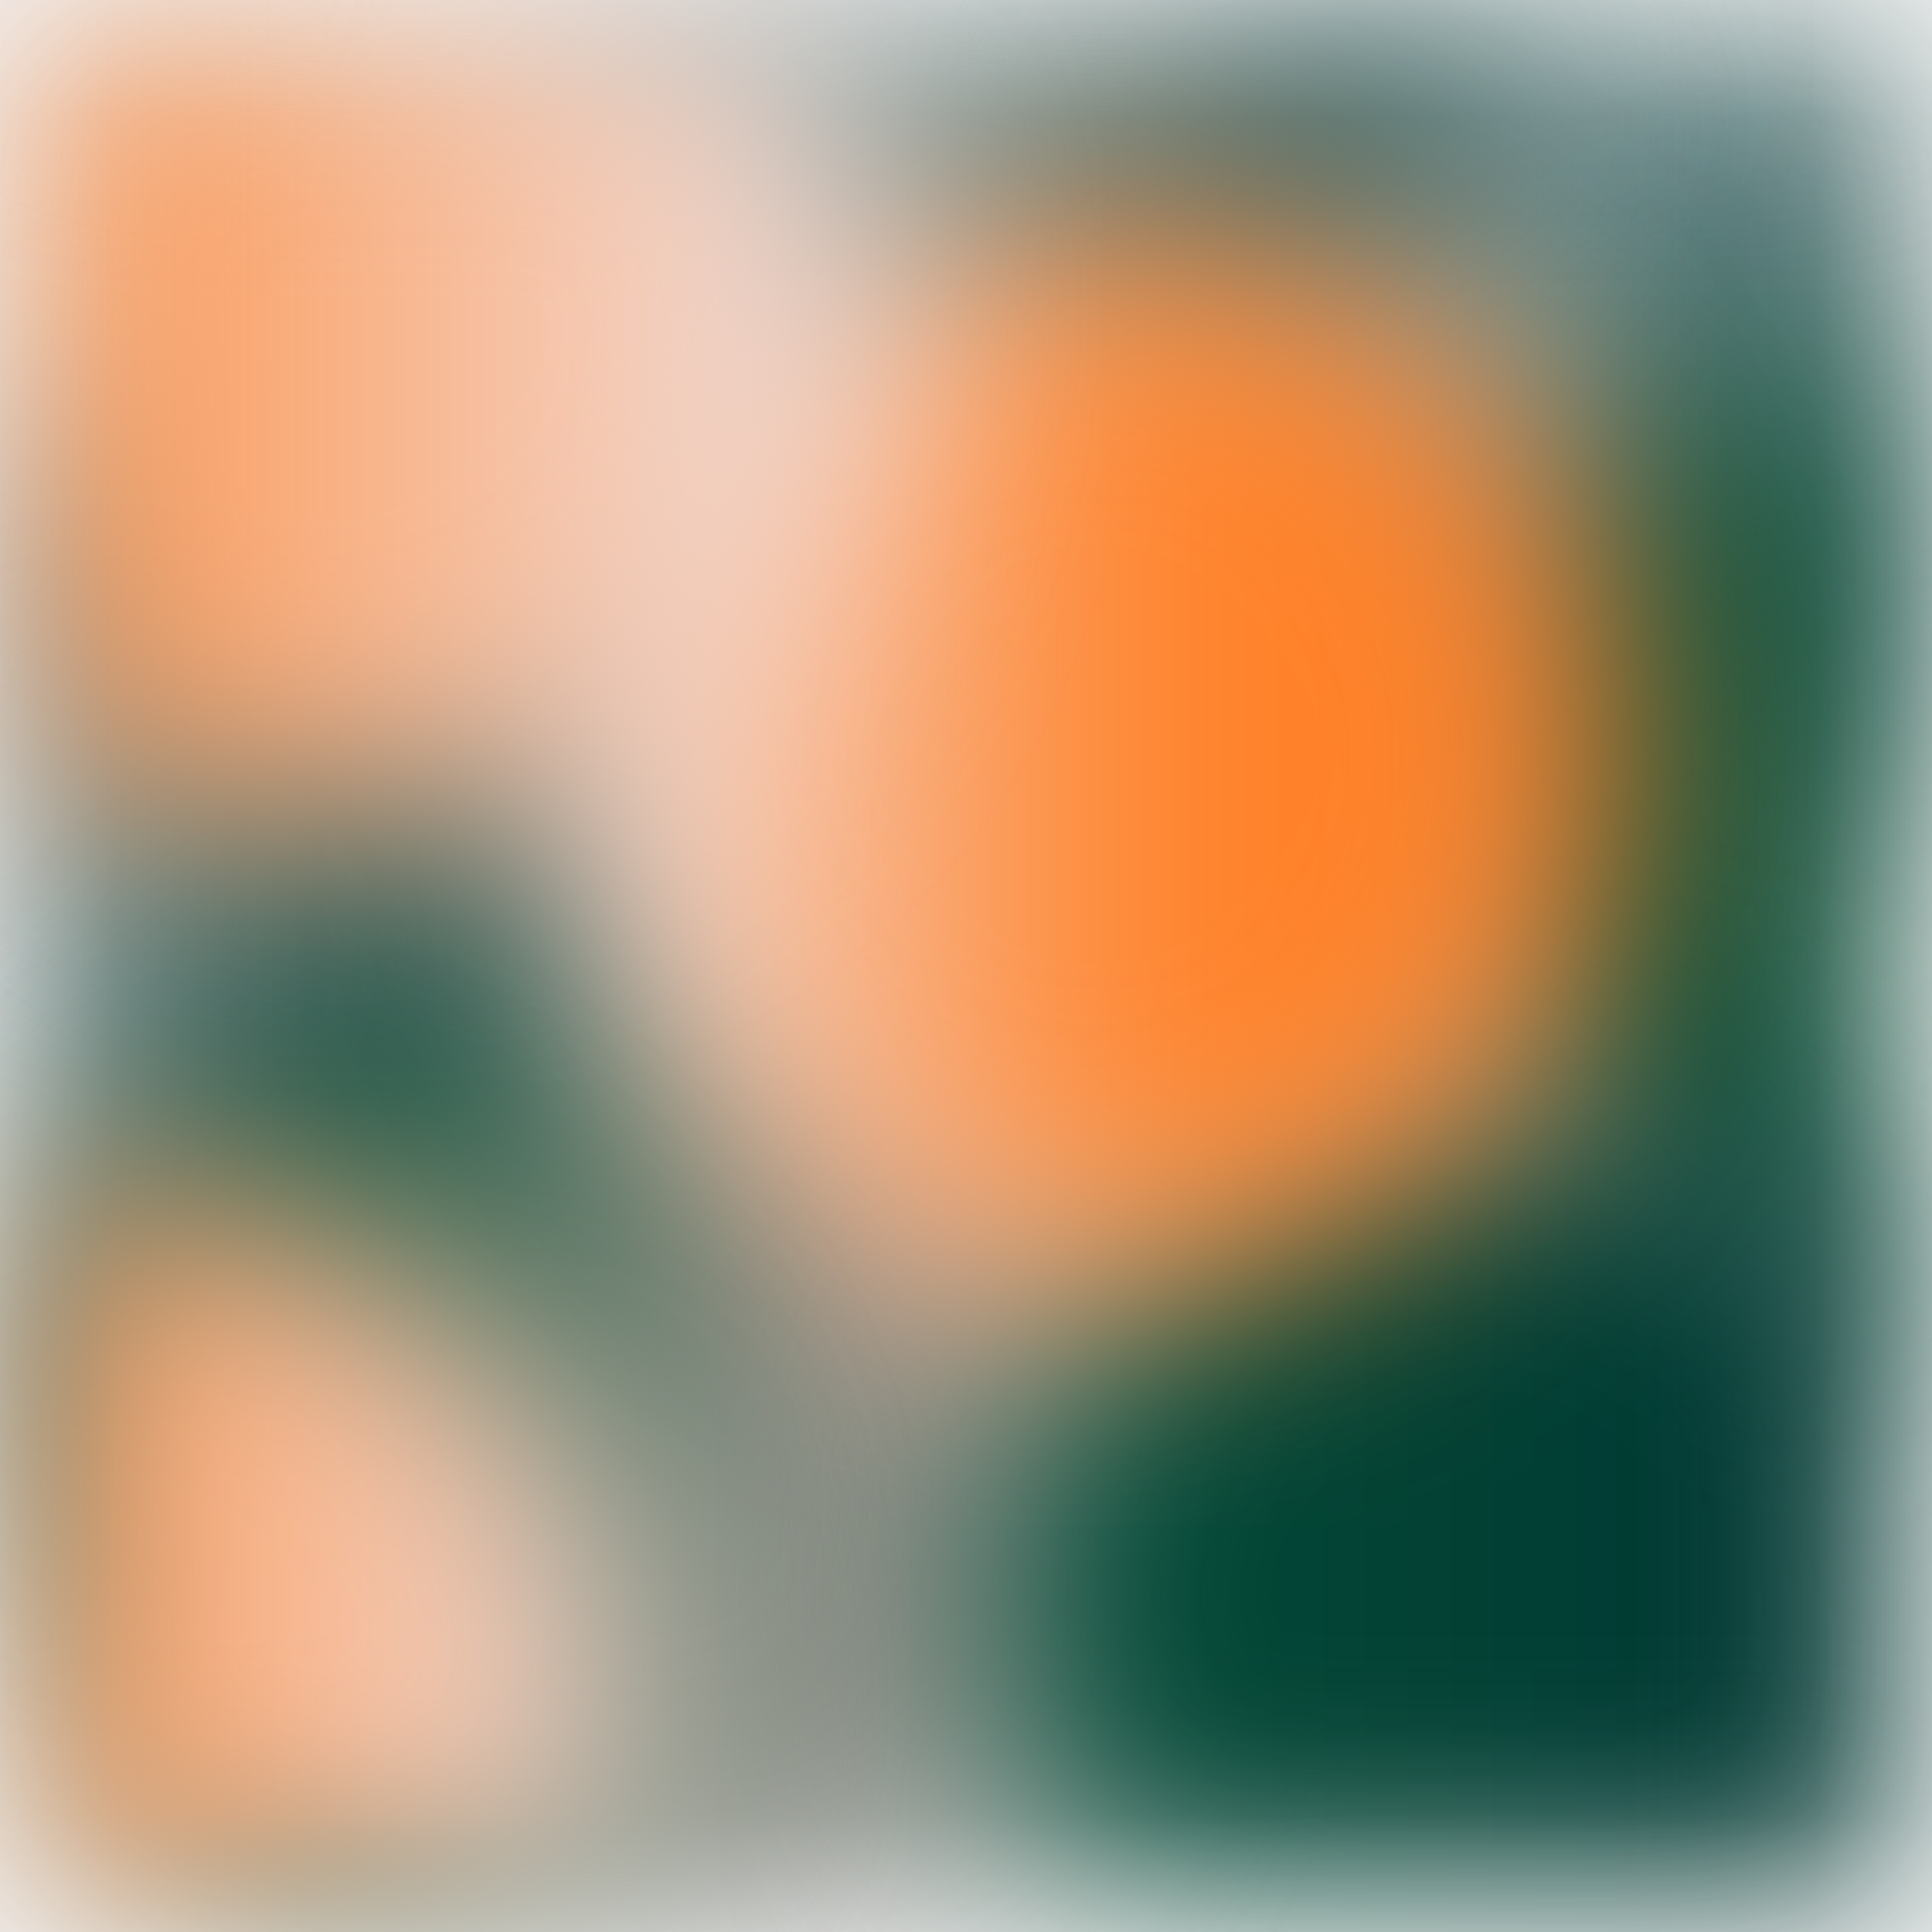
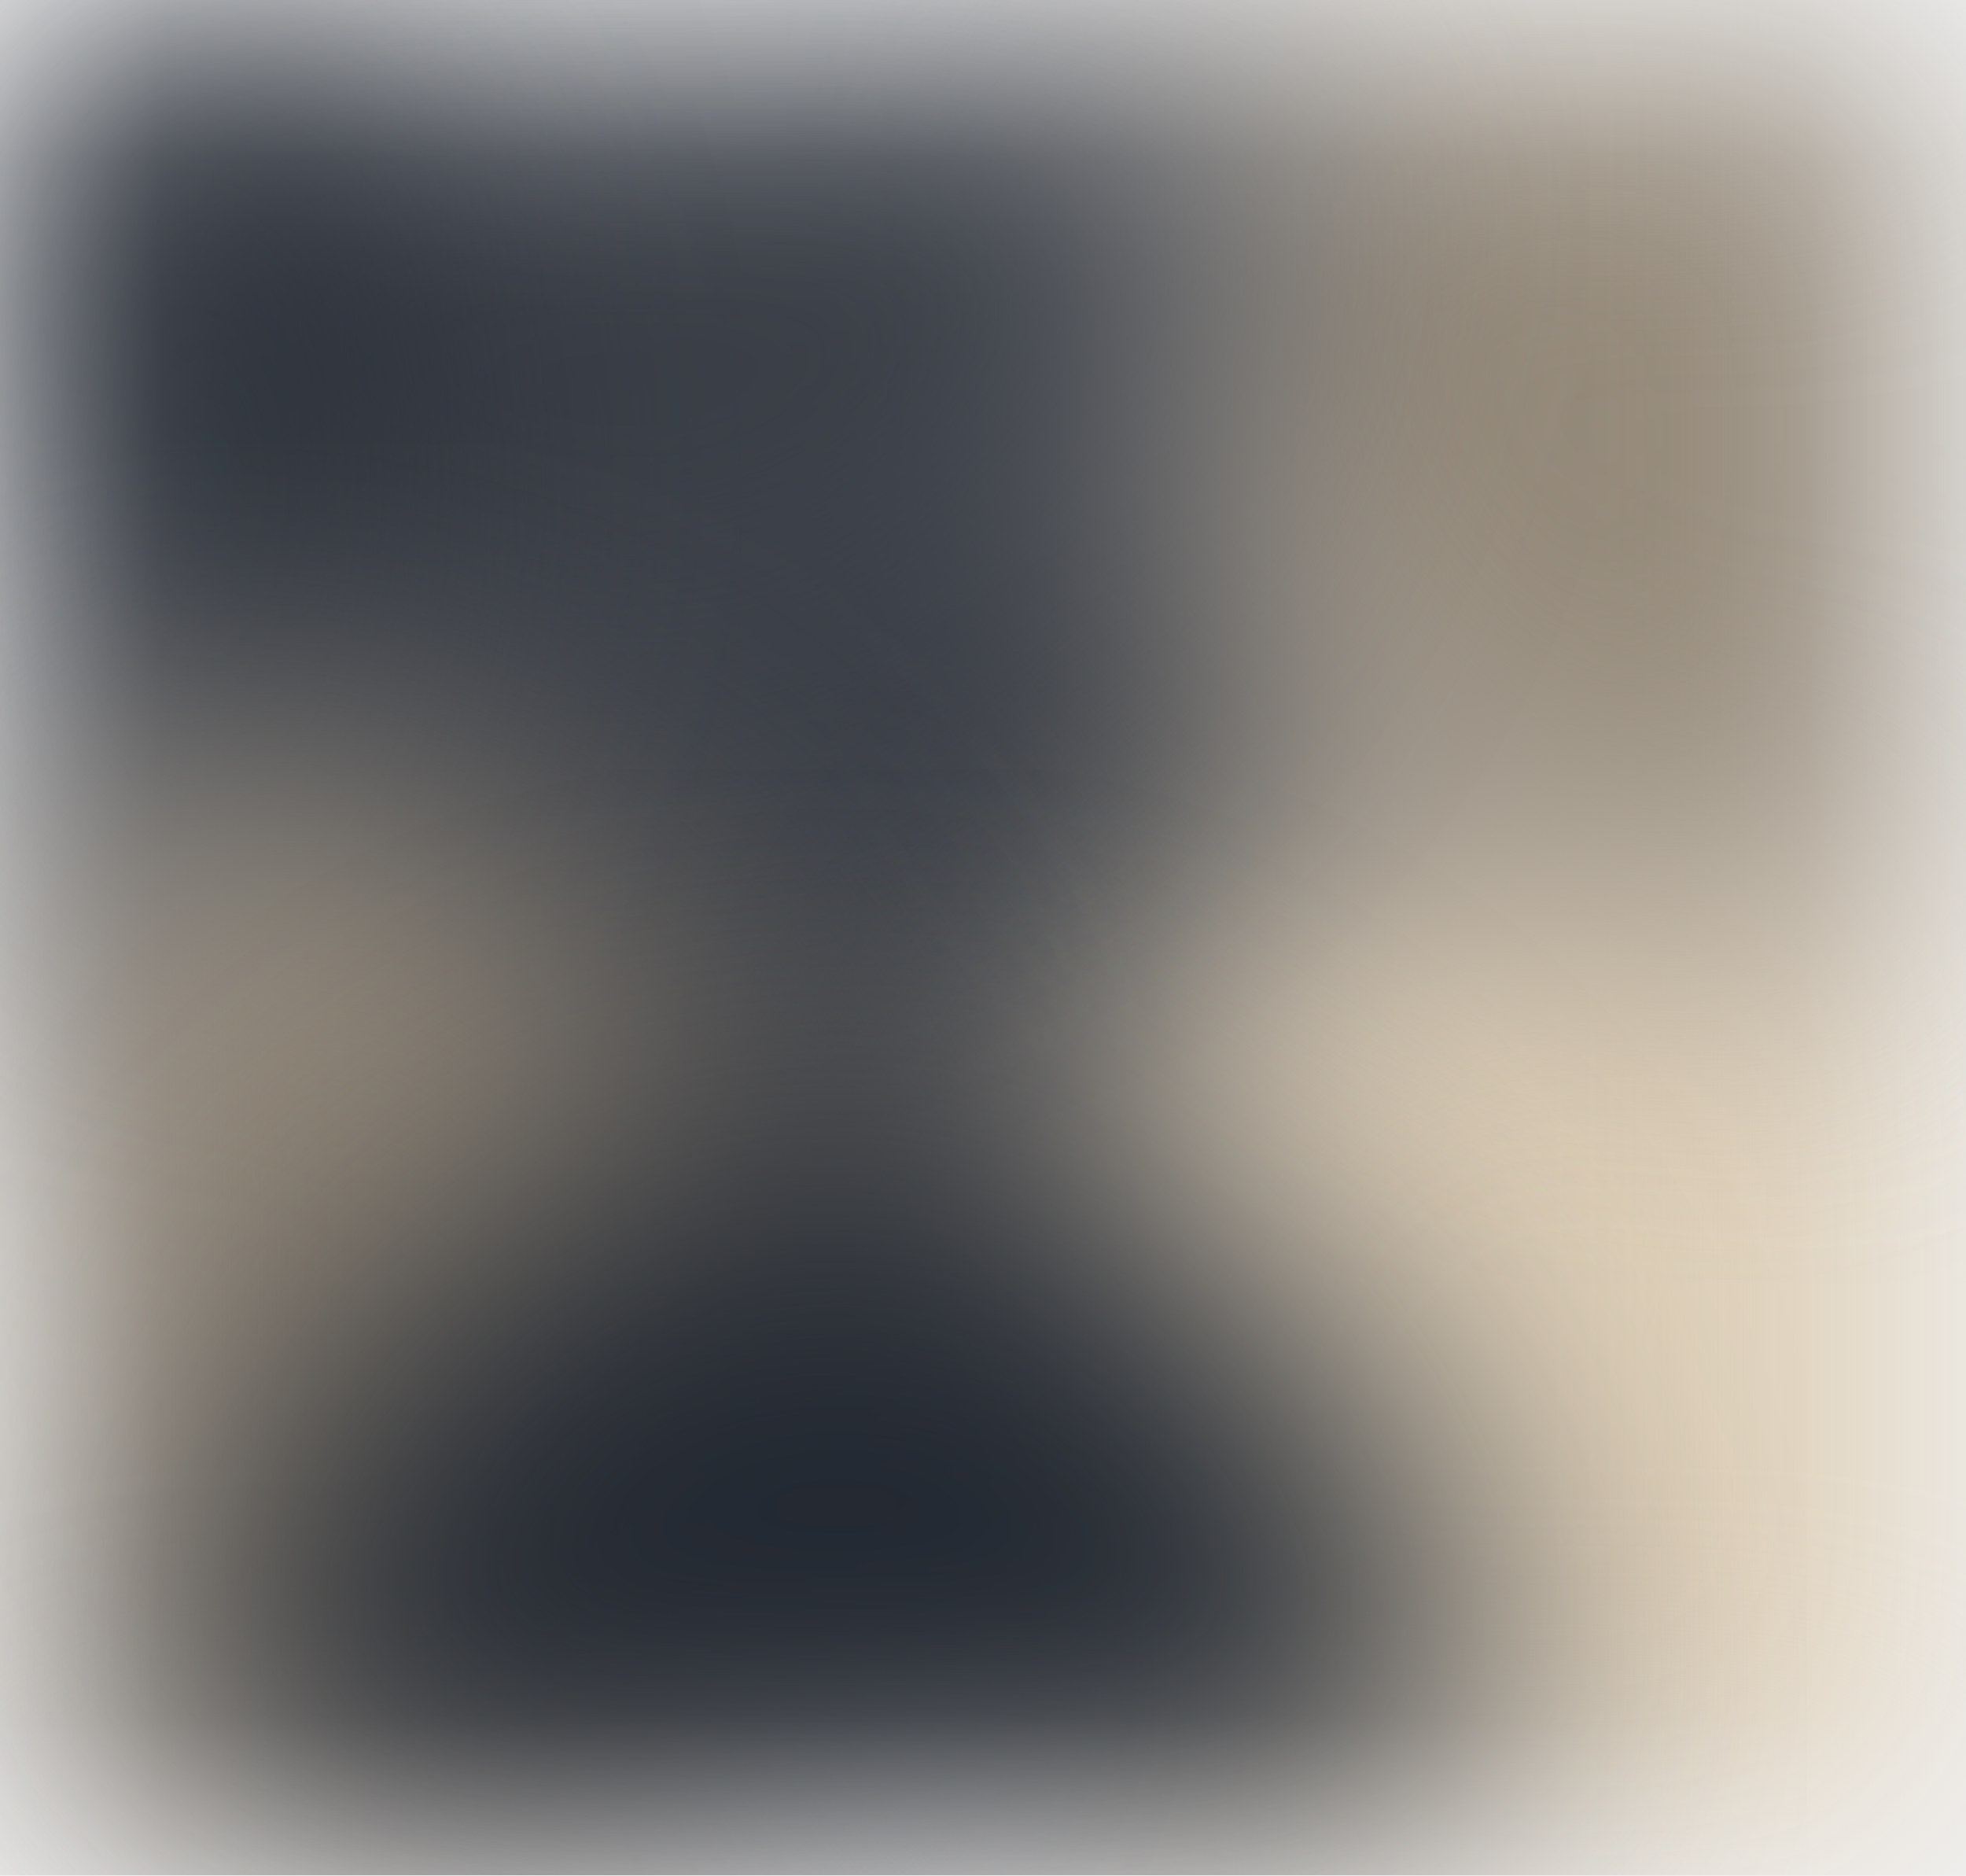
- <svg xmlns="http://www.w3.org/2000/svg" width="470" height="470" viewBox="0 0 470 470" fill="none">
-   <g clip-path="url(#clip0_1_77)">
-     <g filter="url(#filter0_f_1_77)">
-       <ellipse cx="139" cy="362.5" rx="127.5" ry="128" transform="rotate(-90 139 362.5)" fill="#D9D9D9" />
+ <svg xmlns="http://www.w3.org/2000/svg" width="345" height="329" viewBox="0 0 345 329" fill="none">
+   <g clip-path="url(#clip0_5_258)">
+     <g filter="url(#filter0_f_5_258)">
+       <circle cx="147" cy="165" r="110" transform="rotate(-90 147 165)" fill="#393E46" />
    </g>
-     <g filter="url(#filter1_f_1_77)">
-       <ellipse cx="27" cy="235.5" rx="127.5" ry="128" transform="rotate(-90 27 235.5)" fill="#D9D9D9" />
+     <g filter="url(#filter1_f_5_258)">
+       <circle cx="276" cy="248" r="110" transform="rotate(-90 276 248)" fill="#DFD0B8" />
    </g>
-     <g filter="url(#filter2_f_1_77)">
-       <ellipse cx="253" cy="-31.5" rx="127.5" ry="128" transform="rotate(-90 253 -31.5)" fill="#D9D9D9" />
+     <g filter="url(#filter2_f_5_258)">
+       <circle cx="308" cy="55" r="110" transform="rotate(-90 308 55)" fill="#948979" />
    </g>
-     <g filter="url(#filter3_f_1_77)">
-       <ellipse cx="80" cy="79.5" rx="127.5" ry="128" transform="rotate(-90 80 79.5)" fill="#D9D9D9" />
+     <g filter="url(#filter3_f_5_258)">
+       <circle cx="110" cy="28" r="110" transform="rotate(-90 110 28)" fill="#393E46" />
    </g>
-     <g filter="url(#filter4_f_1_77)">
-       <ellipse cx="409" cy="79.5" rx="127.5" ry="128" transform="rotate(-90 409 79.5)" fill="url(#paint0_linear_1_77)" />
+     <g filter="url(#filter4_f_5_258)">
+       <circle cx="-40" cy="85" r="110" transform="rotate(-90 -40 85)" fill="#222831" />
    </g>
-     <g filter="url(#filter5_f_1_77)">
-       <ellipse cx="27" cy="234.5" rx="127.5" ry="128" transform="rotate(-90 27 234.5)" fill="url(#paint1_linear_1_77)" />
+     <g filter="url(#filter5_f_5_258)">
+       <circle cx="37" cy="248" r="110" transform="rotate(-90 37 248)" fill="#948979" />
    </g>
-     <g filter="url(#filter6_f_1_77)">
-       <ellipse cx="253" cy="-31.5" rx="127.5" ry="128" transform="rotate(-90 253 -31.5)" fill="url(#paint2_linear_1_77)" />
-     </g>
-     <g filter="url(#filter7_f_1_77)">
-       <ellipse cx="478" cy="206.5" rx="127.5" ry="128" transform="rotate(-90 478 206.5)" fill="url(#paint3_linear_1_77)" />
-     </g>
-     <g filter="url(#filter8_f_1_77)">
-       <ellipse cx="139" cy="363.5" rx="127.5" ry="128" transform="rotate(-90 139 363.5)" fill="url(#paint4_linear_1_77)" />
-     </g>
-     <g filter="url(#filter9_f_1_77)">
-       <ellipse cx="363" cy="389.5" rx="127.5" ry="128" transform="rotate(-90 363 389.5)" fill="url(#paint5_linear_1_77)" />
-     </g>
-     <g filter="url(#filter10_f_1_77)">
-       <ellipse cx="267" cy="183.5" rx="127.5" ry="128" transform="rotate(-90 267 183.5)" fill="url(#paint6_linear_1_77)" />
-     </g>
-     <g filter="url(#filter11_f_1_77)">
-       <ellipse cx="33" cy="413.5" rx="127.5" ry="128" transform="rotate(-90 33 413.5)" fill="url(#paint7_linear_1_77)" />
-     </g>
-     <g filter="url(#filter12_f_1_77)">
-       <ellipse cx="80" cy="75.5" rx="127.5" ry="128" transform="rotate(-90 80 75.5)" fill="url(#paint8_linear_1_77)" />
+     <g filter="url(#filter6_f_5_258)">
+       <circle cx="147" cy="305" r="110" transform="rotate(-90 147 305)" fill="#222831" />
    </g>
  </g>
  <defs>
-     <filter id="filter0_f_1_77" x="-49" y="175" width="376" height="375" filterUnits="userSpaceOnUse" color-interpolation-filters="sRGB">
+     <filter id="filter0_f_5_258" x="-23" y="-5" width="340" height="340" filterUnits="userSpaceOnUse" color-interpolation-filters="sRGB">
      <feFlood flood-opacity="0" result="BackgroundImageFix" />
      <feBlend mode="normal" in="SourceGraphic" in2="BackgroundImageFix" result="shape" />
-       <feGaussianBlur stdDeviation="30" result="effect1_foregroundBlur_1_77" />
+       <feGaussianBlur stdDeviation="30" result="effect1_foregroundBlur_5_258" />
    </filter>
-     <filter id="filter1_f_1_77" x="-161" y="48" width="376" height="375" filterUnits="userSpaceOnUse" color-interpolation-filters="sRGB">
+     <filter id="filter1_f_5_258" x="106" y="78" width="340" height="340" filterUnits="userSpaceOnUse" color-interpolation-filters="sRGB">
      <feFlood flood-opacity="0" result="BackgroundImageFix" />
      <feBlend mode="normal" in="SourceGraphic" in2="BackgroundImageFix" result="shape" />
-       <feGaussianBlur stdDeviation="30" result="effect1_foregroundBlur_1_77" />
+       <feGaussianBlur stdDeviation="30" result="effect1_foregroundBlur_5_258" />
    </filter>
-     <filter id="filter2_f_1_77" x="65" y="-219" width="376" height="375" filterUnits="userSpaceOnUse" color-interpolation-filters="sRGB">
+     <filter id="filter2_f_5_258" x="138" y="-115" width="340" height="340" filterUnits="userSpaceOnUse" color-interpolation-filters="sRGB">
      <feFlood flood-opacity="0" result="BackgroundImageFix" />
      <feBlend mode="normal" in="SourceGraphic" in2="BackgroundImageFix" result="shape" />
-       <feGaussianBlur stdDeviation="30" result="effect1_foregroundBlur_1_77" />
+       <feGaussianBlur stdDeviation="30" result="effect1_foregroundBlur_5_258" />
    </filter>
-     <filter id="filter3_f_1_77" x="-108" y="-108" width="376" height="375" filterUnits="userSpaceOnUse" color-interpolation-filters="sRGB">
+     <filter id="filter3_f_5_258" x="-60" y="-142" width="340" height="340" filterUnits="userSpaceOnUse" color-interpolation-filters="sRGB">
      <feFlood flood-opacity="0" result="BackgroundImageFix" />
      <feBlend mode="normal" in="SourceGraphic" in2="BackgroundImageFix" result="shape" />
-       <feGaussianBlur stdDeviation="30" result="effect1_foregroundBlur_1_77" />
+       <feGaussianBlur stdDeviation="30" result="effect1_foregroundBlur_5_258" />
    </filter>
-     <filter id="filter4_f_1_77" x="221" y="-108" width="376" height="375" filterUnits="userSpaceOnUse" color-interpolation-filters="sRGB">
+     <filter id="filter4_f_5_258" x="-210" y="-85" width="340" height="340" filterUnits="userSpaceOnUse" color-interpolation-filters="sRGB">
      <feFlood flood-opacity="0" result="BackgroundImageFix" />
      <feBlend mode="normal" in="SourceGraphic" in2="BackgroundImageFix" result="shape" />
-       <feGaussianBlur stdDeviation="30" result="effect1_foregroundBlur_1_77" />
+       <feGaussianBlur stdDeviation="30" result="effect1_foregroundBlur_5_258" />
    </filter>
-     <filter id="filter5_f_1_77" x="-161" y="47" width="376" height="375" filterUnits="userSpaceOnUse" color-interpolation-filters="sRGB">
+     <filter id="filter5_f_5_258" x="-133" y="78" width="340" height="340" filterUnits="userSpaceOnUse" color-interpolation-filters="sRGB">
      <feFlood flood-opacity="0" result="BackgroundImageFix" />
      <feBlend mode="normal" in="SourceGraphic" in2="BackgroundImageFix" result="shape" />
-       <feGaussianBlur stdDeviation="30" result="effect1_foregroundBlur_1_77" />
+       <feGaussianBlur stdDeviation="30" result="effect1_foregroundBlur_5_258" />
    </filter>
-     <filter id="filter6_f_1_77" x="65" y="-219" width="376" height="375" filterUnits="userSpaceOnUse" color-interpolation-filters="sRGB">
+     <filter id="filter6_f_5_258" x="-23" y="135" width="340" height="340" filterUnits="userSpaceOnUse" color-interpolation-filters="sRGB">
      <feFlood flood-opacity="0" result="BackgroundImageFix" />
      <feBlend mode="normal" in="SourceGraphic" in2="BackgroundImageFix" result="shape" />
-       <feGaussianBlur stdDeviation="30" result="effect1_foregroundBlur_1_77" />
+       <feGaussianBlur stdDeviation="30" result="effect1_foregroundBlur_5_258" />
    </filter>
-     <filter id="filter7_f_1_77" x="290" y="19" width="376" height="375" filterUnits="userSpaceOnUse" color-interpolation-filters="sRGB">
-       <feFlood flood-opacity="0" result="BackgroundImageFix" />
-       <feBlend mode="normal" in="SourceGraphic" in2="BackgroundImageFix" result="shape" />
-       <feGaussianBlur stdDeviation="30" result="effect1_foregroundBlur_1_77" />
-     </filter>
-     <filter id="filter8_f_1_77" x="-49" y="176" width="376" height="375" filterUnits="userSpaceOnUse" color-interpolation-filters="sRGB">
-       <feFlood flood-opacity="0" result="BackgroundImageFix" />
-       <feBlend mode="normal" in="SourceGraphic" in2="BackgroundImageFix" result="shape" />
-       <feGaussianBlur stdDeviation="30" result="effect1_foregroundBlur_1_77" />
-     </filter>
-     <filter id="filter9_f_1_77" x="175" y="202" width="376" height="375" filterUnits="userSpaceOnUse" color-interpolation-filters="sRGB">
-       <feFlood flood-opacity="0" result="BackgroundImageFix" />
-       <feBlend mode="normal" in="SourceGraphic" in2="BackgroundImageFix" result="shape" />
-       <feGaussianBlur stdDeviation="30" result="effect1_foregroundBlur_1_77" />
-     </filter>
-     <filter id="filter10_f_1_77" x="79" y="-4" width="376" height="375" filterUnits="userSpaceOnUse" color-interpolation-filters="sRGB">
-       <feFlood flood-opacity="0" result="BackgroundImageFix" />
-       <feBlend mode="normal" in="SourceGraphic" in2="BackgroundImageFix" result="shape" />
-       <feGaussianBlur stdDeviation="30" result="effect1_foregroundBlur_1_77" />
-     </filter>
-     <filter id="filter11_f_1_77" x="-155" y="226" width="376" height="375" filterUnits="userSpaceOnUse" color-interpolation-filters="sRGB">
-       <feFlood flood-opacity="0" result="BackgroundImageFix" />
-       <feBlend mode="normal" in="SourceGraphic" in2="BackgroundImageFix" result="shape" />
-       <feGaussianBlur stdDeviation="30" result="effect1_foregroundBlur_1_77" />
-     </filter>
-     <filter id="filter12_f_1_77" x="-108" y="-112" width="376" height="375" filterUnits="userSpaceOnUse" color-interpolation-filters="sRGB">
-       <feFlood flood-opacity="0" result="BackgroundImageFix" />
-       <feBlend mode="normal" in="SourceGraphic" in2="BackgroundImageFix" result="shape" />
-       <feGaussianBlur stdDeviation="30" result="effect1_foregroundBlur_1_77" />
-     </filter>
-     <linearGradient id="paint0_linear_1_77" x1="409" y1="-48.5" x2="409" y2="207.5" gradientUnits="userSpaceOnUse">
-       <stop stop-color="#BDCDCF" />
-       <stop offset="1" stop-color="#003332" />
-     </linearGradient>
-     <linearGradient id="paint1_linear_1_77" x1="27" y1="106.5" x2="27" y2="362.5" gradientUnits="userSpaceOnUse">
-       <stop stop-color="#BDCDCF" />
-       <stop offset="1" stop-color="#003332" />
-     </linearGradient>
-     <linearGradient id="paint2_linear_1_77" x1="253" y1="-159.5" x2="253" y2="96.5" gradientUnits="userSpaceOnUse">
-       <stop stop-color="#BDCDCF" />
-       <stop offset="1" stop-color="#003332" />
-     </linearGradient>
-     <linearGradient id="paint3_linear_1_77" x1="478" y1="78.5" x2="478" y2="334.5" gradientUnits="userSpaceOnUse">
-       <stop offset="0.303" stop-color="#034C36" />
-       <stop offset="1" stop-color="#E3B8B8" />
-     </linearGradient>
-     <linearGradient id="paint4_linear_1_77" x1="139" y1="235.5" x2="139" y2="491.5" gradientUnits="userSpaceOnUse">
-       <stop offset="0.303" stop-color="#034C36" />
-       <stop offset="1" stop-color="#E3B8B8" />
-     </linearGradient>
-     <linearGradient id="paint5_linear_1_77" x1="363" y1="261.5" x2="363" y2="517.5" gradientUnits="userSpaceOnUse">
-       <stop stop-color="#034C36" />
-       <stop offset="1" stop-color="#003332" />
-     </linearGradient>
-     <linearGradient id="paint6_linear_1_77" x1="267" y1="55.5" x2="267" y2="311.5" gradientUnits="userSpaceOnUse">
-       <stop stop-color="#F2E0DF" />
-       <stop offset="0.558" stop-color="#FF8128" />
-     </linearGradient>
-     <linearGradient id="paint7_linear_1_77" x1="33" y1="285.5" x2="33" y2="541.5" gradientUnits="userSpaceOnUse">
-       <stop offset="0.173" stop-color="#FF8128" />
-       <stop offset="1" stop-color="#F2E0DF" />
-     </linearGradient>
-     <linearGradient id="paint8_linear_1_77" x1="80" y1="-52.5" x2="80" y2="203.5" gradientUnits="userSpaceOnUse">
-       <stop stop-color="#FF8128" />
-       <stop offset="1" stop-color="#F2E0DF" />
-     </linearGradient>
-     <clipPath id="clip0_1_77">
-       <rect width="470" height="470" fill="white" transform="matrix(0 -1 1 0 0 470)" />
+     <clipPath id="clip0_5_258">
+       <rect width="329" height="345" fill="white" transform="matrix(0 -1 1 0 0 329)" />
    </clipPath>
  </defs>
</svg>
